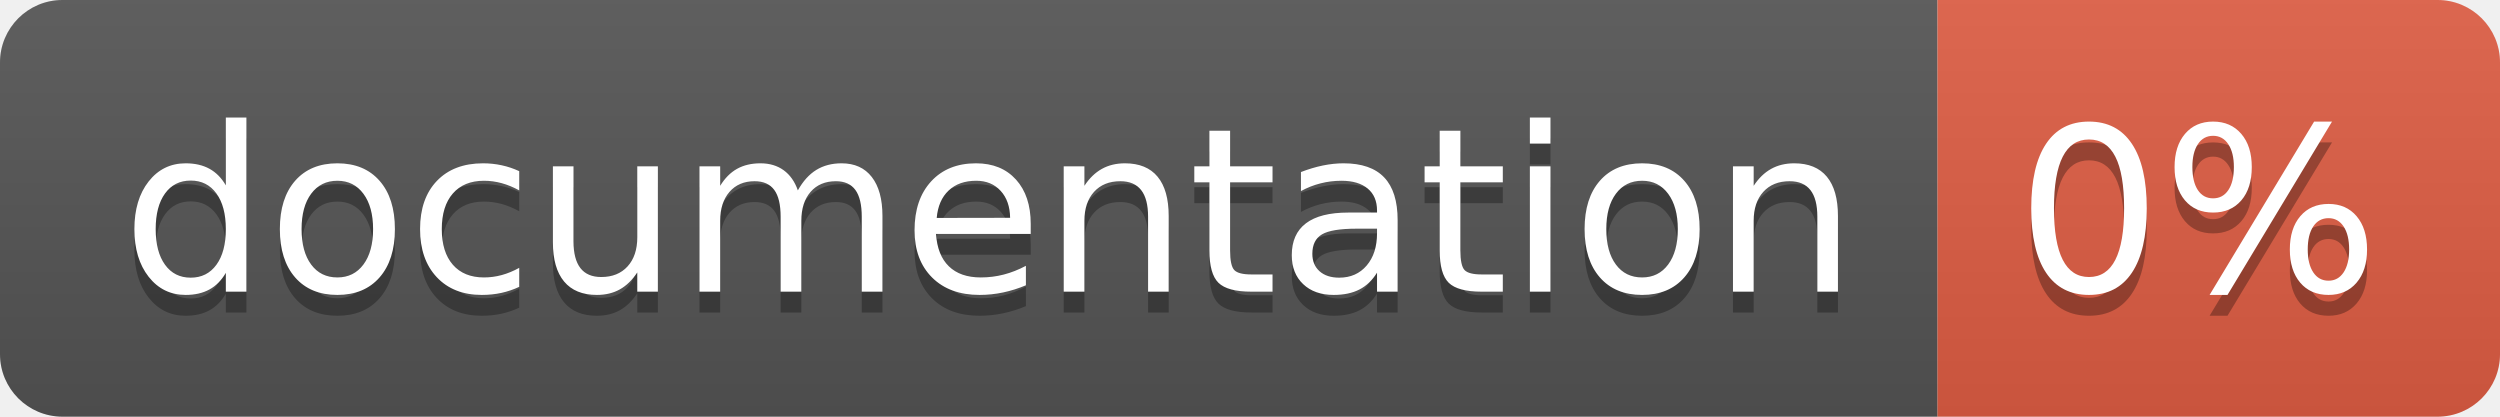
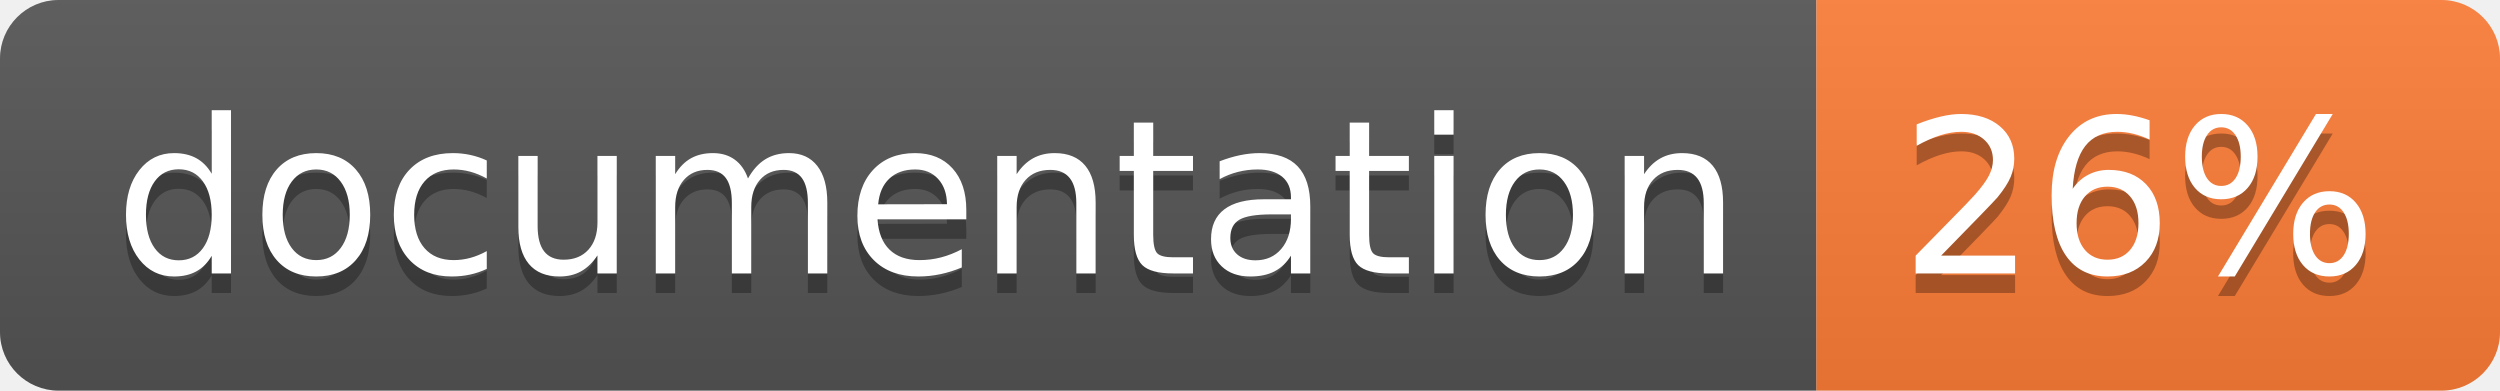
- <svg xmlns="http://www.w3.org/2000/svg" width="120" height="20">
+ <svg xmlns="http://www.w3.org/2000/svg" width="128" height="20">
  <linearGradient id="b" x2="0" y2="100%">
    <stop offset="0" stop-color="#bbb" stop-opacity=".1" />
    <stop offset="1" stop-opacity=".1" />
  </linearGradient>
  <clipPath id="a">
-     <rect width="120" height="20" rx="3" fill="#fff" />
+     <rect width="128" height="20" rx="3" fill="#fff" />
  </clipPath>
  <g clip-path="url(#a)">
    <path fill="#555" d="M0 0h93v20H0z" />
-     <path fill="#e05d44" d="M93 0h27v20H93z" />
-     <path fill="url(#b)" d="M0 0h120v20H0z" />
+     <path fill="#fe7d37" d="M93 0h35v20H93z" />
+     <path fill="url(#b)" d="M0 0h128v20H0z" />
  </g>
  <g fill="#fff" text-anchor="middle" font-family="DejaVu Sans,Verdana,Geneva,sans-serif" font-size="110">
    <text x="475" y="150" fill="#010101" fill-opacity=".3" transform="scale(.1)" textLength="830">
      documentation
    </text>
    <text x="475" y="140" transform="scale(.1)" textLength="830">
      documentation
    </text>
-     <text x="1055" y="150" fill="#010101" fill-opacity=".3" transform="scale(.1)" textLength="170">
-       0%
+     <text x="1095" y="150" fill="#010101" fill-opacity=".3" transform="scale(.1)" textLength="250">
+       26%
    </text>
-     <text x="1055" y="140" transform="scale(.1)" textLength="170">
-       0%
+     <text x="1095" y="140" transform="scale(.1)" textLength="250">
+       26%
    </text>
  </g>
</svg>
